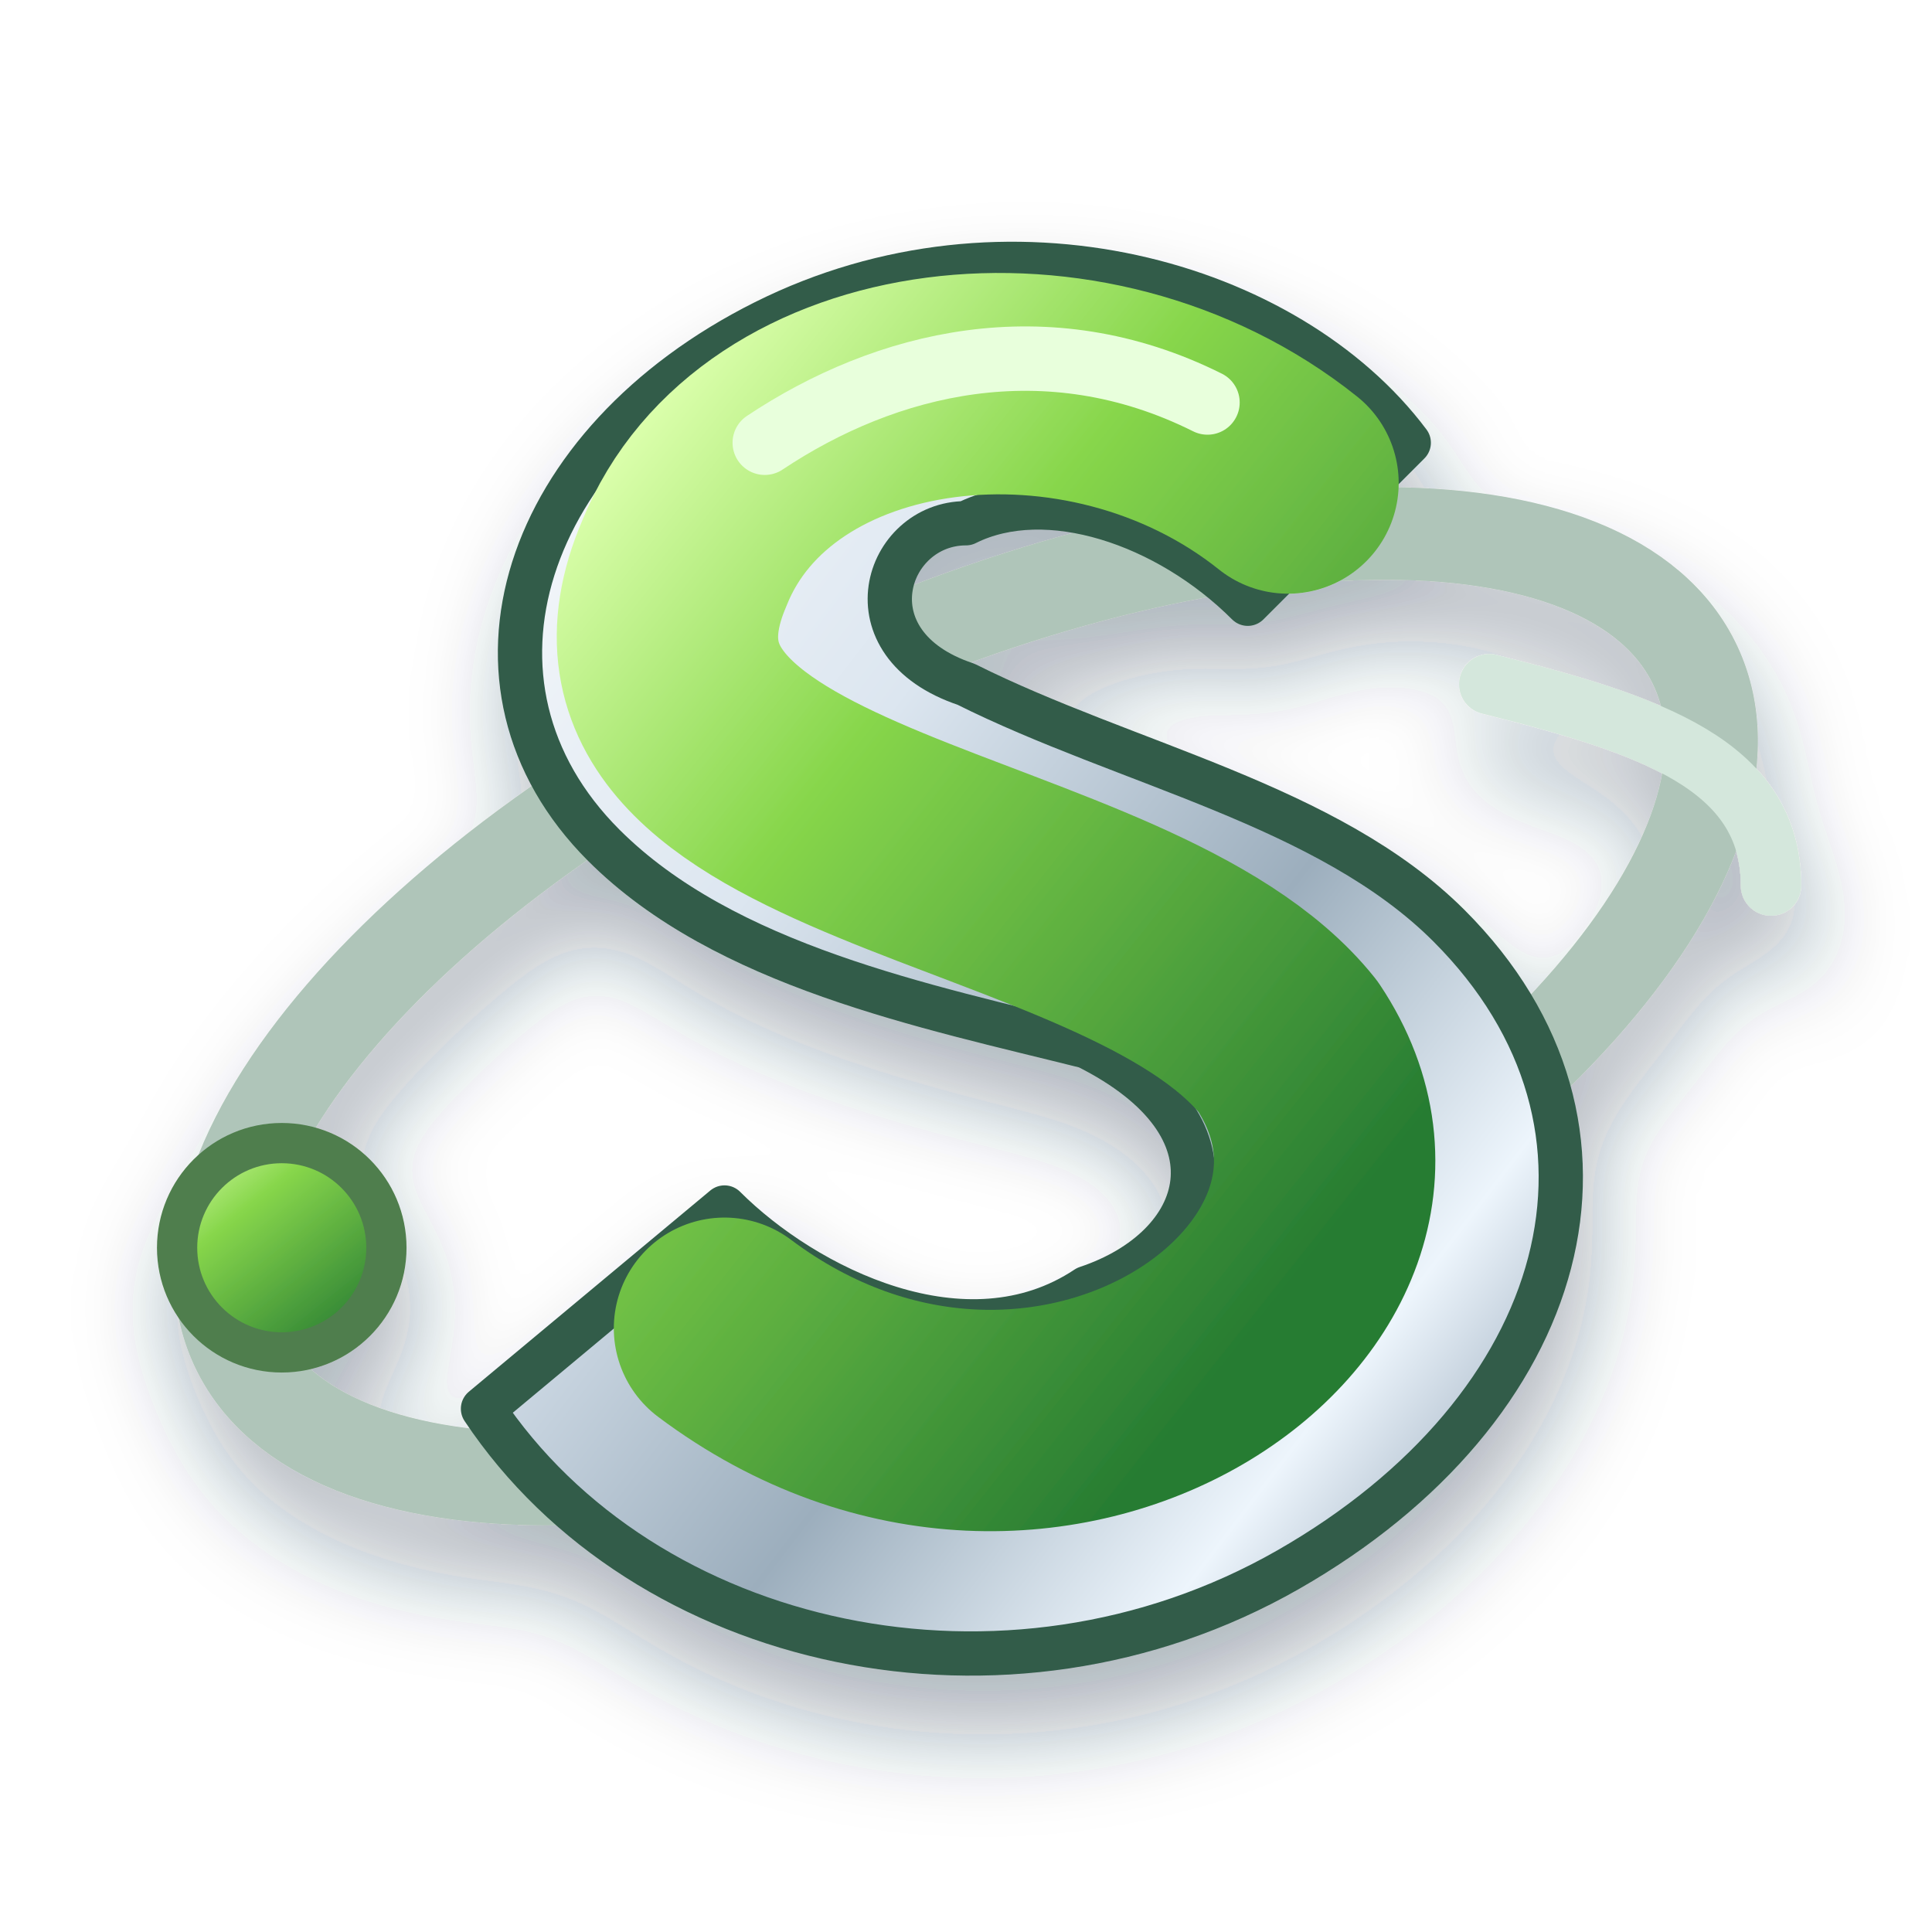
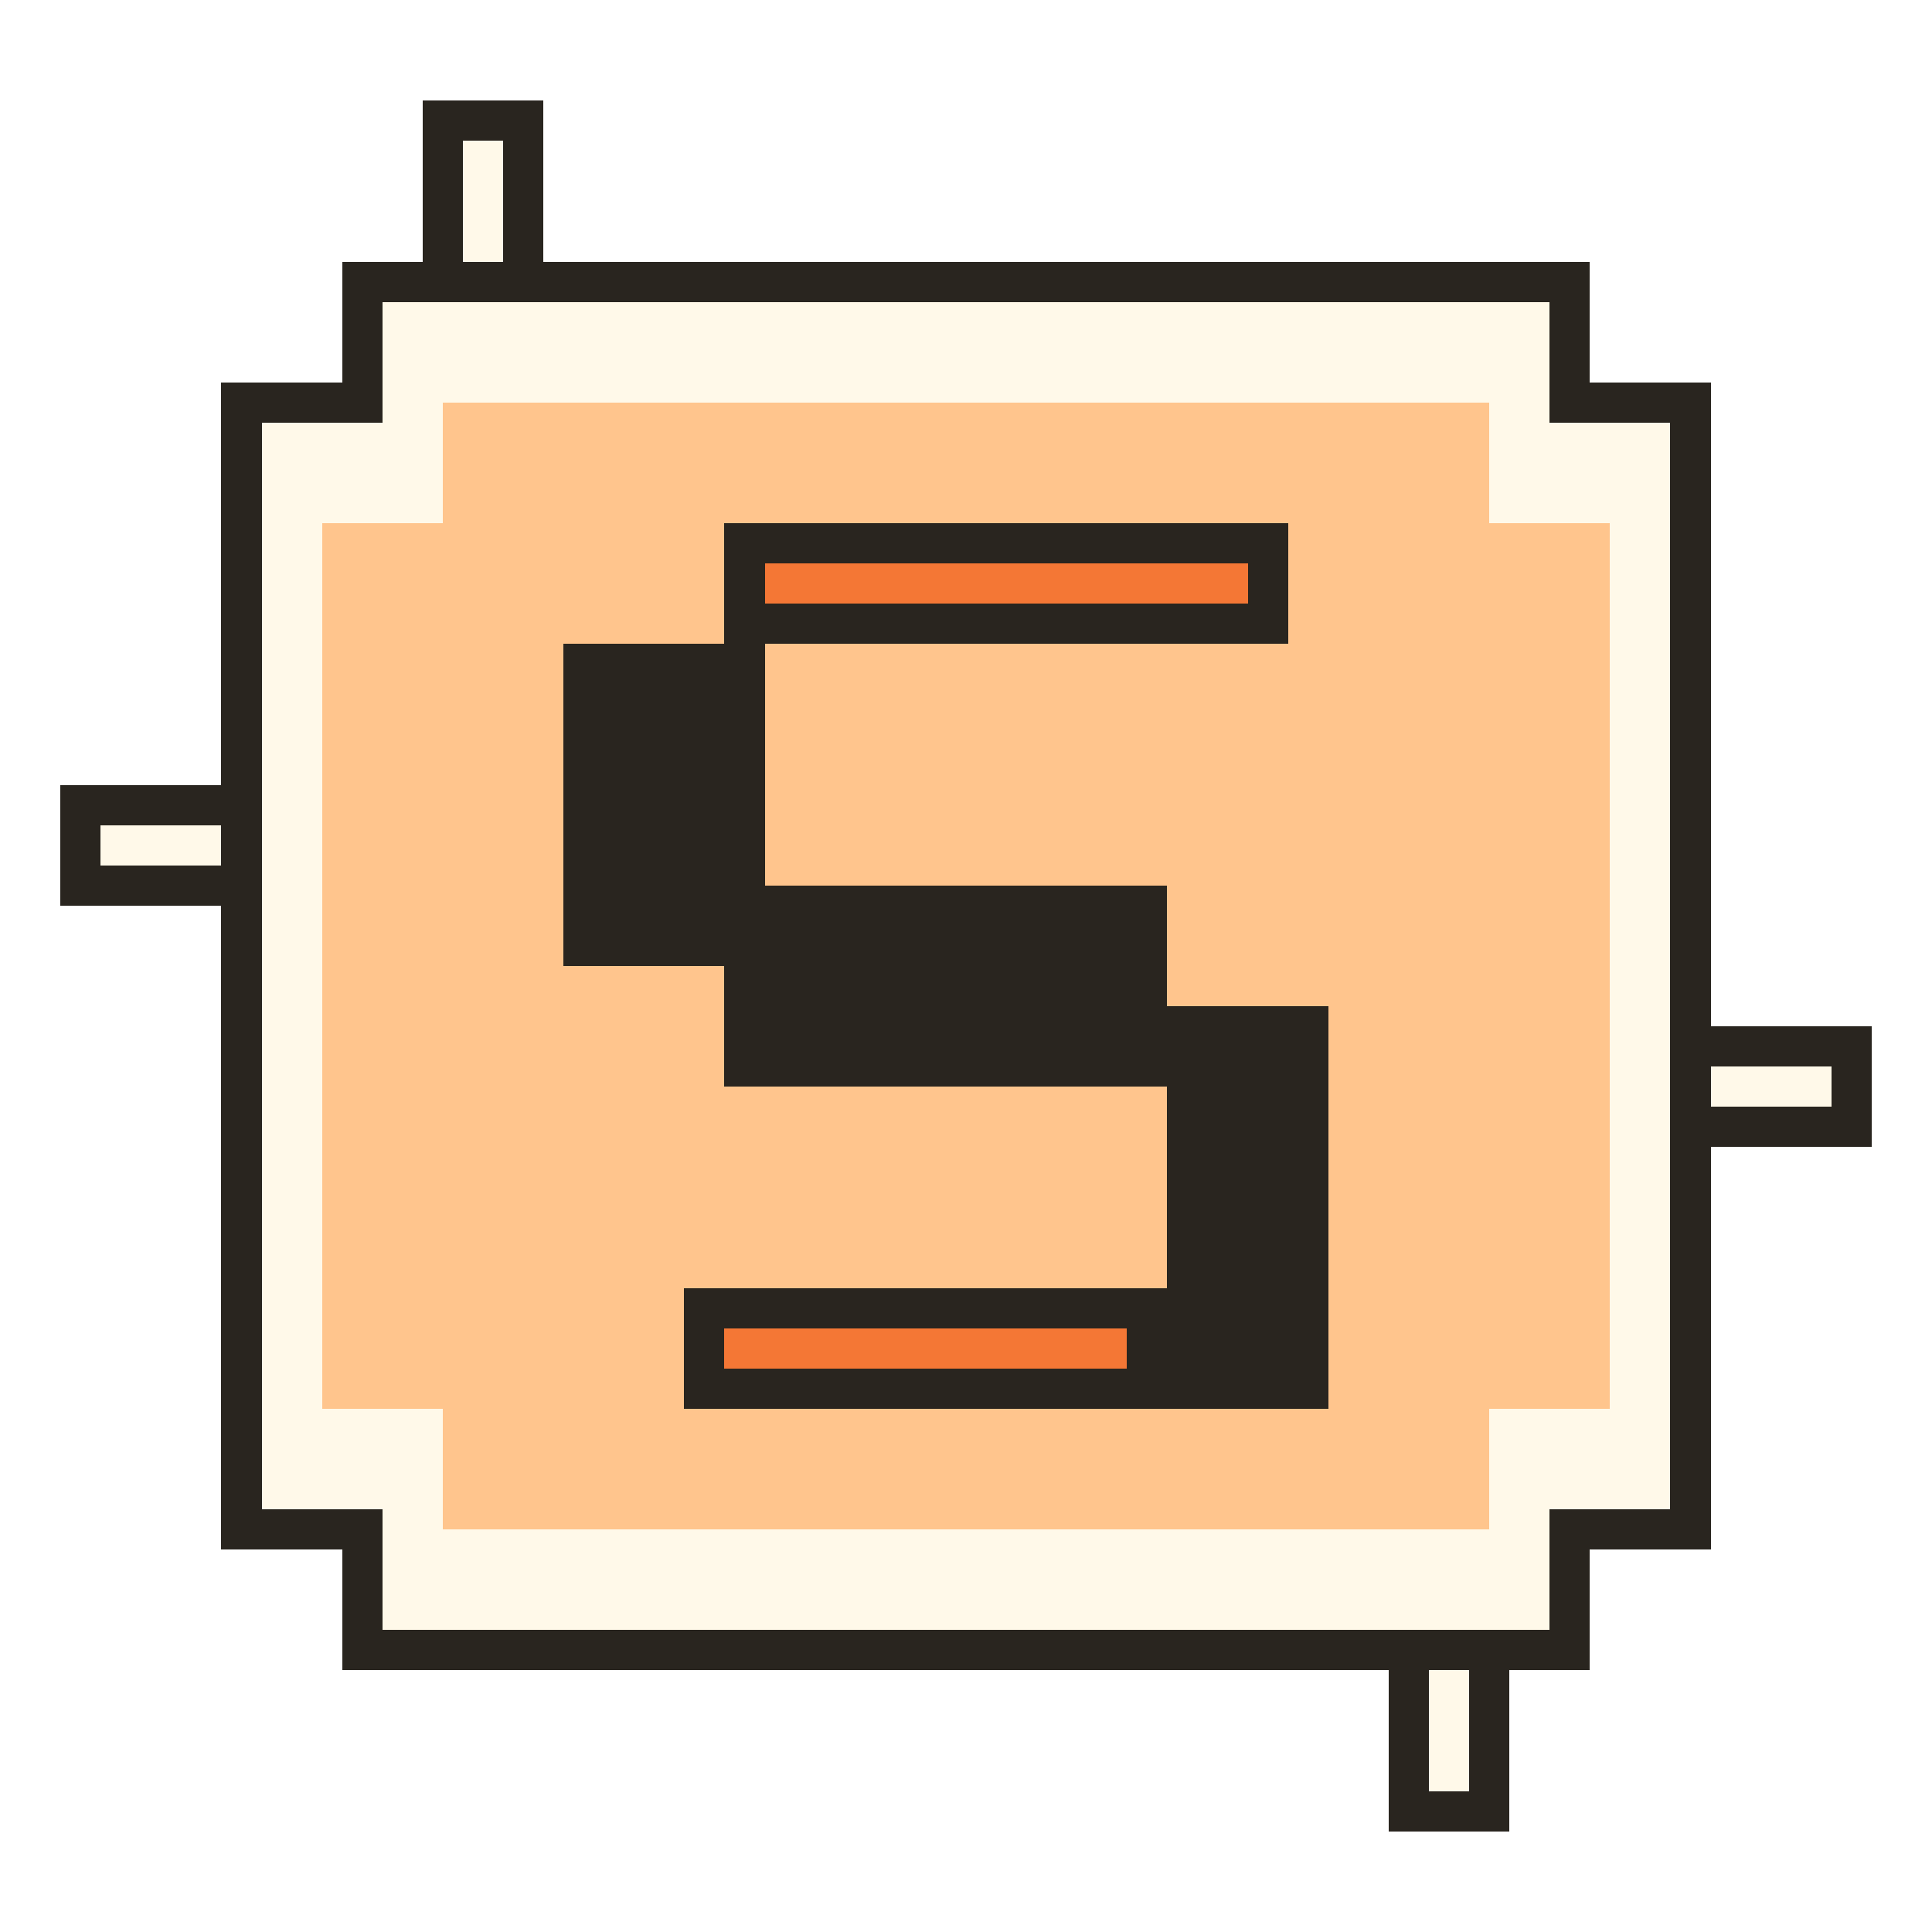
- <svg xmlns="http://www.w3.org/2000/svg" viewBox="0 0 48 48" fill="none" role="img" aria-label="Sentient">
+ <svg xmlns="http://www.w3.org/2000/svg" viewBox="0 0 48 48" fill="none" shape-rendering="crispEdges" role="img" aria-label="Sentient">
  <defs>
-     <linearGradient id="blue" x1="0" y1="0" x2=".8" y2="1">
-       <stop stop-color="#b5f2ff" />
-       <stop offset=".35" stop-color="#459cec" />
-       <stop offset="1" stop-color="#12429c" />
-     </linearGradient>
-     <linearGradient id="deepblue" x1="0" y1="0" x2="1" y2="1">
-       <stop stop-color="#0e5399" />
-       <stop offset="1" stop-color="#062966" />
-     </linearGradient>
-     <linearGradient id="gold" x1="0" y1="0" x2=".6" y2="1">
-       <stop stop-color="#fff4a2" />
-       <stop offset=".35" stop-color="#ffd14d" />
-       <stop offset="1" stop-color="#dc8216" />
-     </linearGradient>
-     <linearGradient id="orange" x1="0" y1="0" x2=".8" y2="1">
-       <stop stop-color="#ffed9a" />
-       <stop offset=".36" stop-color="#ffad38" />
-       <stop offset="1" stop-color="#d34f13" />
-     </linearGradient>
-     <linearGradient id="silver" x1="0" y1="0" x2="1" y2="1">
-       <stop stop-color="#fff" />
-       <stop offset=".35" stop-color="#dce6f0" />
-       <stop offset=".6" stop-color="#9caebd" />
-       <stop offset=".8" stop-color="#edf5fc" />
-       <stop offset="1" stop-color="#6a8097" />
-     </linearGradient>
-     <linearGradient id="green" x1="0" y1="0" x2=".8" y2="1">
-       <stop stop-color="#dbffac" />
-       <stop offset=".35" stop-color="#87d64b" />
-       <stop offset="1" stop-color="#267b32" />
-     </linearGradient>
-     <linearGradient id="paper" x1="0" y1="0" x2=".6" y2="1">
-       <stop stop-color="#fffef8" />
-       <stop offset="1" stop-color="#d4dce4" />
-     </linearGradient>
-     <linearGradient id="shine" x1="0" y1="0" x2="0" y2="1">
-       <stop stop-color="#fff" stop-opacity=".8" />
-       <stop offset="1" stop-color="#fff" stop-opacity="0" />
-     </linearGradient>
-     <radialGradient id="glass" cx=".3" cy=".22" r=".9">
-       <stop stop-color="#c9f5ff" />
-       <stop offset=".4" stop-color="#5bc2ef" />
-       <stop offset="1" stop-color="#1b5aab" />
-     </radialGradient>
-     <filter id="shadow" x="-35%" y="-30%" width="170%" height="180%">
-       <feDropShadow dx=".3" dy="1.5" stdDeviation="1.15" flood-color="#17314c" flood-opacity=".35" />
-     </filter>
+     <pattern id="dither" width="4" height="4" patternUnits="userSpaceOnUse">
+       <path d="M0 0h1v1H0zM2 2h1v1H2z" fill="#62594e" />
+     </pattern>
  </defs>
-   <g filter="url(#shadow)" stroke-linejoin="round" stroke-linecap="round">
-     <ellipse cx="24" cy="25" rx="20" ry="9" transform="rotate(-25 24 25)" stroke="#afc5b9" stroke-width="2.3" />
-     <path d="M35 11c-3-4-10-6-16-3-6 3-8 9-4 13 3 3 8 4 12 5 4 2 3 5 0 6-3 2-7 0-9-2l-6 5c4 6 13 8 20 4 7-4 9-11 4-16-3-3-8-4-12-6-3-1-2-4 0-4 2-1 5 0 7 2Z" fill="url(#silver)" stroke="#315b49" stroke-width="1.1" />
-     <path d="M32 12c-5-4-13-3-15 2-3 7 11 7 15 12 4 6-6 13-14 7" stroke="url(#green)" stroke-width="5.5" />
-     <path d="M19 11c3-2 7-3 11-1" stroke="#e8ffdc" stroke-width="1.6" />
-     <path d="M37 17c4 1 7 2 7 5" stroke="#d4e7dc" stroke-width="1.5" />
-     <circle cx="7" cy="31" r="2.6" fill="url(#green)" stroke="#4f7e4d" />
+   <g stroke-linejoin="miter" stroke-linecap="square">
+     <path d="M9 7h30v3h3v28h-3v3H9v-3H6V10h3z" fill="#fff9e9" stroke="#29251f" />
+     <path d="M11 10h26v3h3v22h-3v3H11v-3H8V13h3z" fill="#ffc58d" />
+     <path d="M18 13h14v3H19v6h10v3h4v10H17v-3h12v-5H18v-3h-4v-8h4z" fill="#29251f" />
+     <path d="M19 14h12v1H19zM18 33h10v1H18z" fill="#f47735" />
+     <path d="M2 20h4v2H2zM42 26h4v2h-4zM11 3h2v4h-2zM35 41h2v4h-2z" fill="#fff9e9" stroke="#29251f" />
  </g>
</svg>
